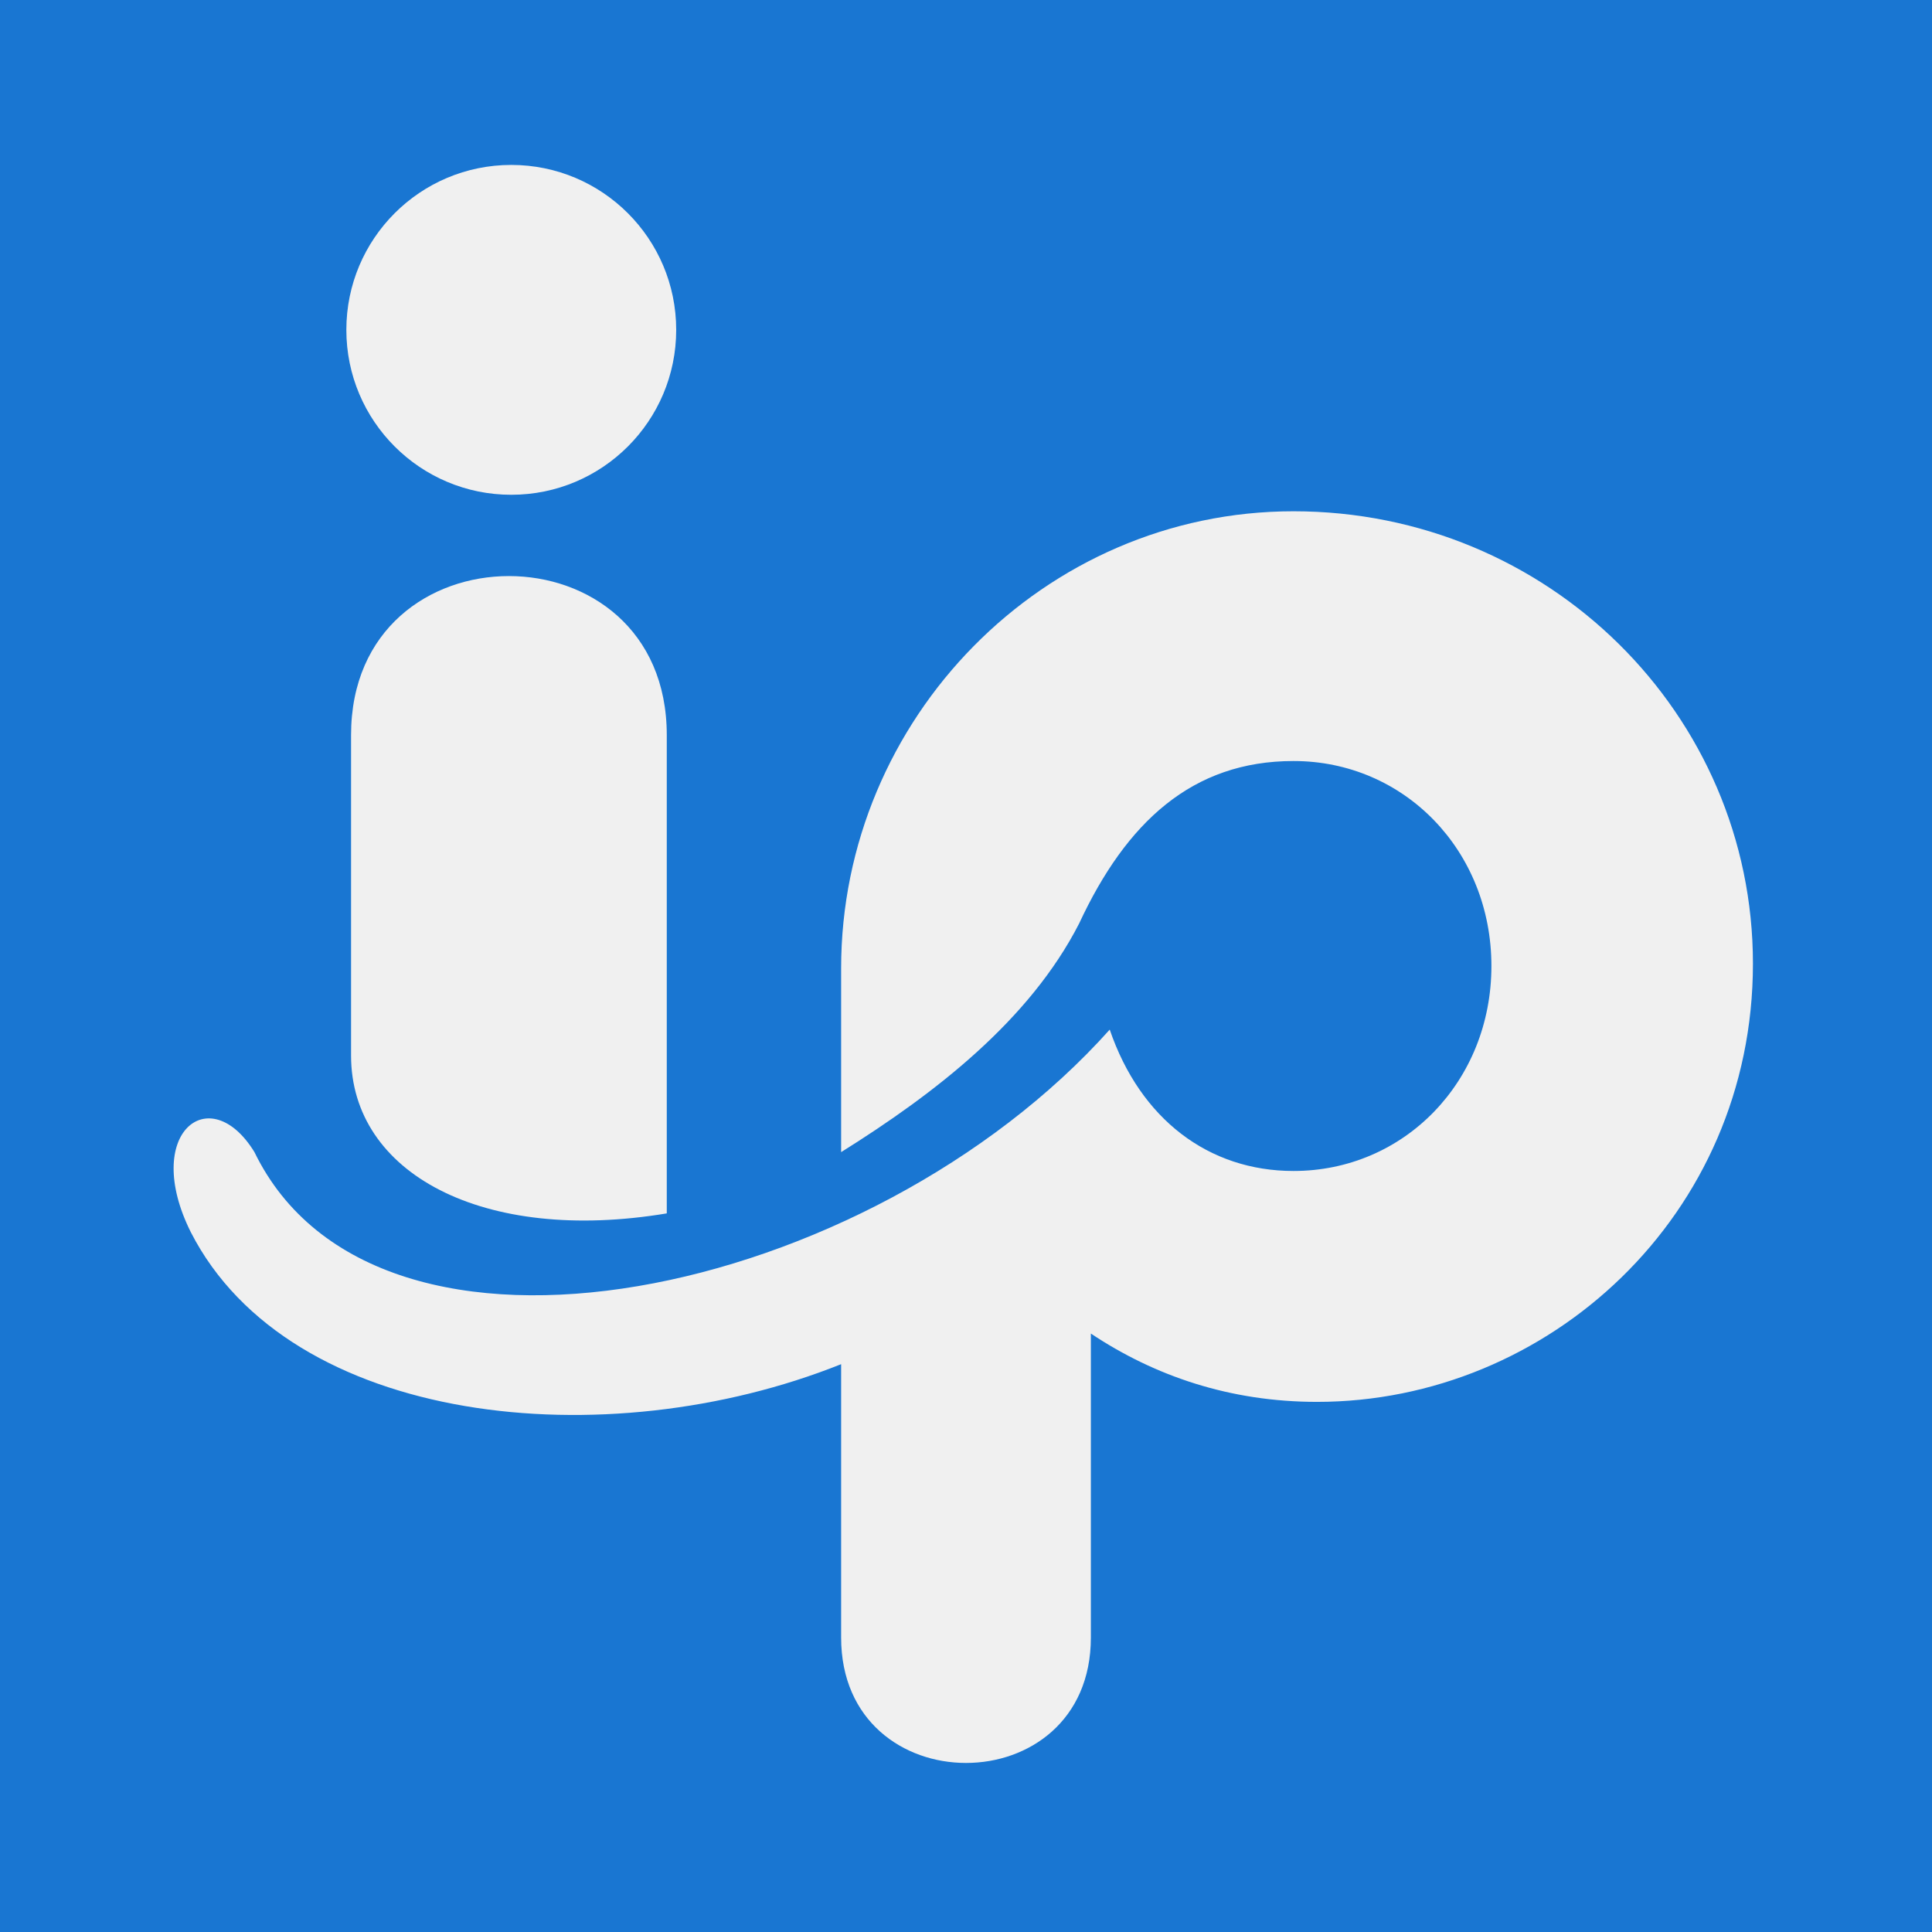
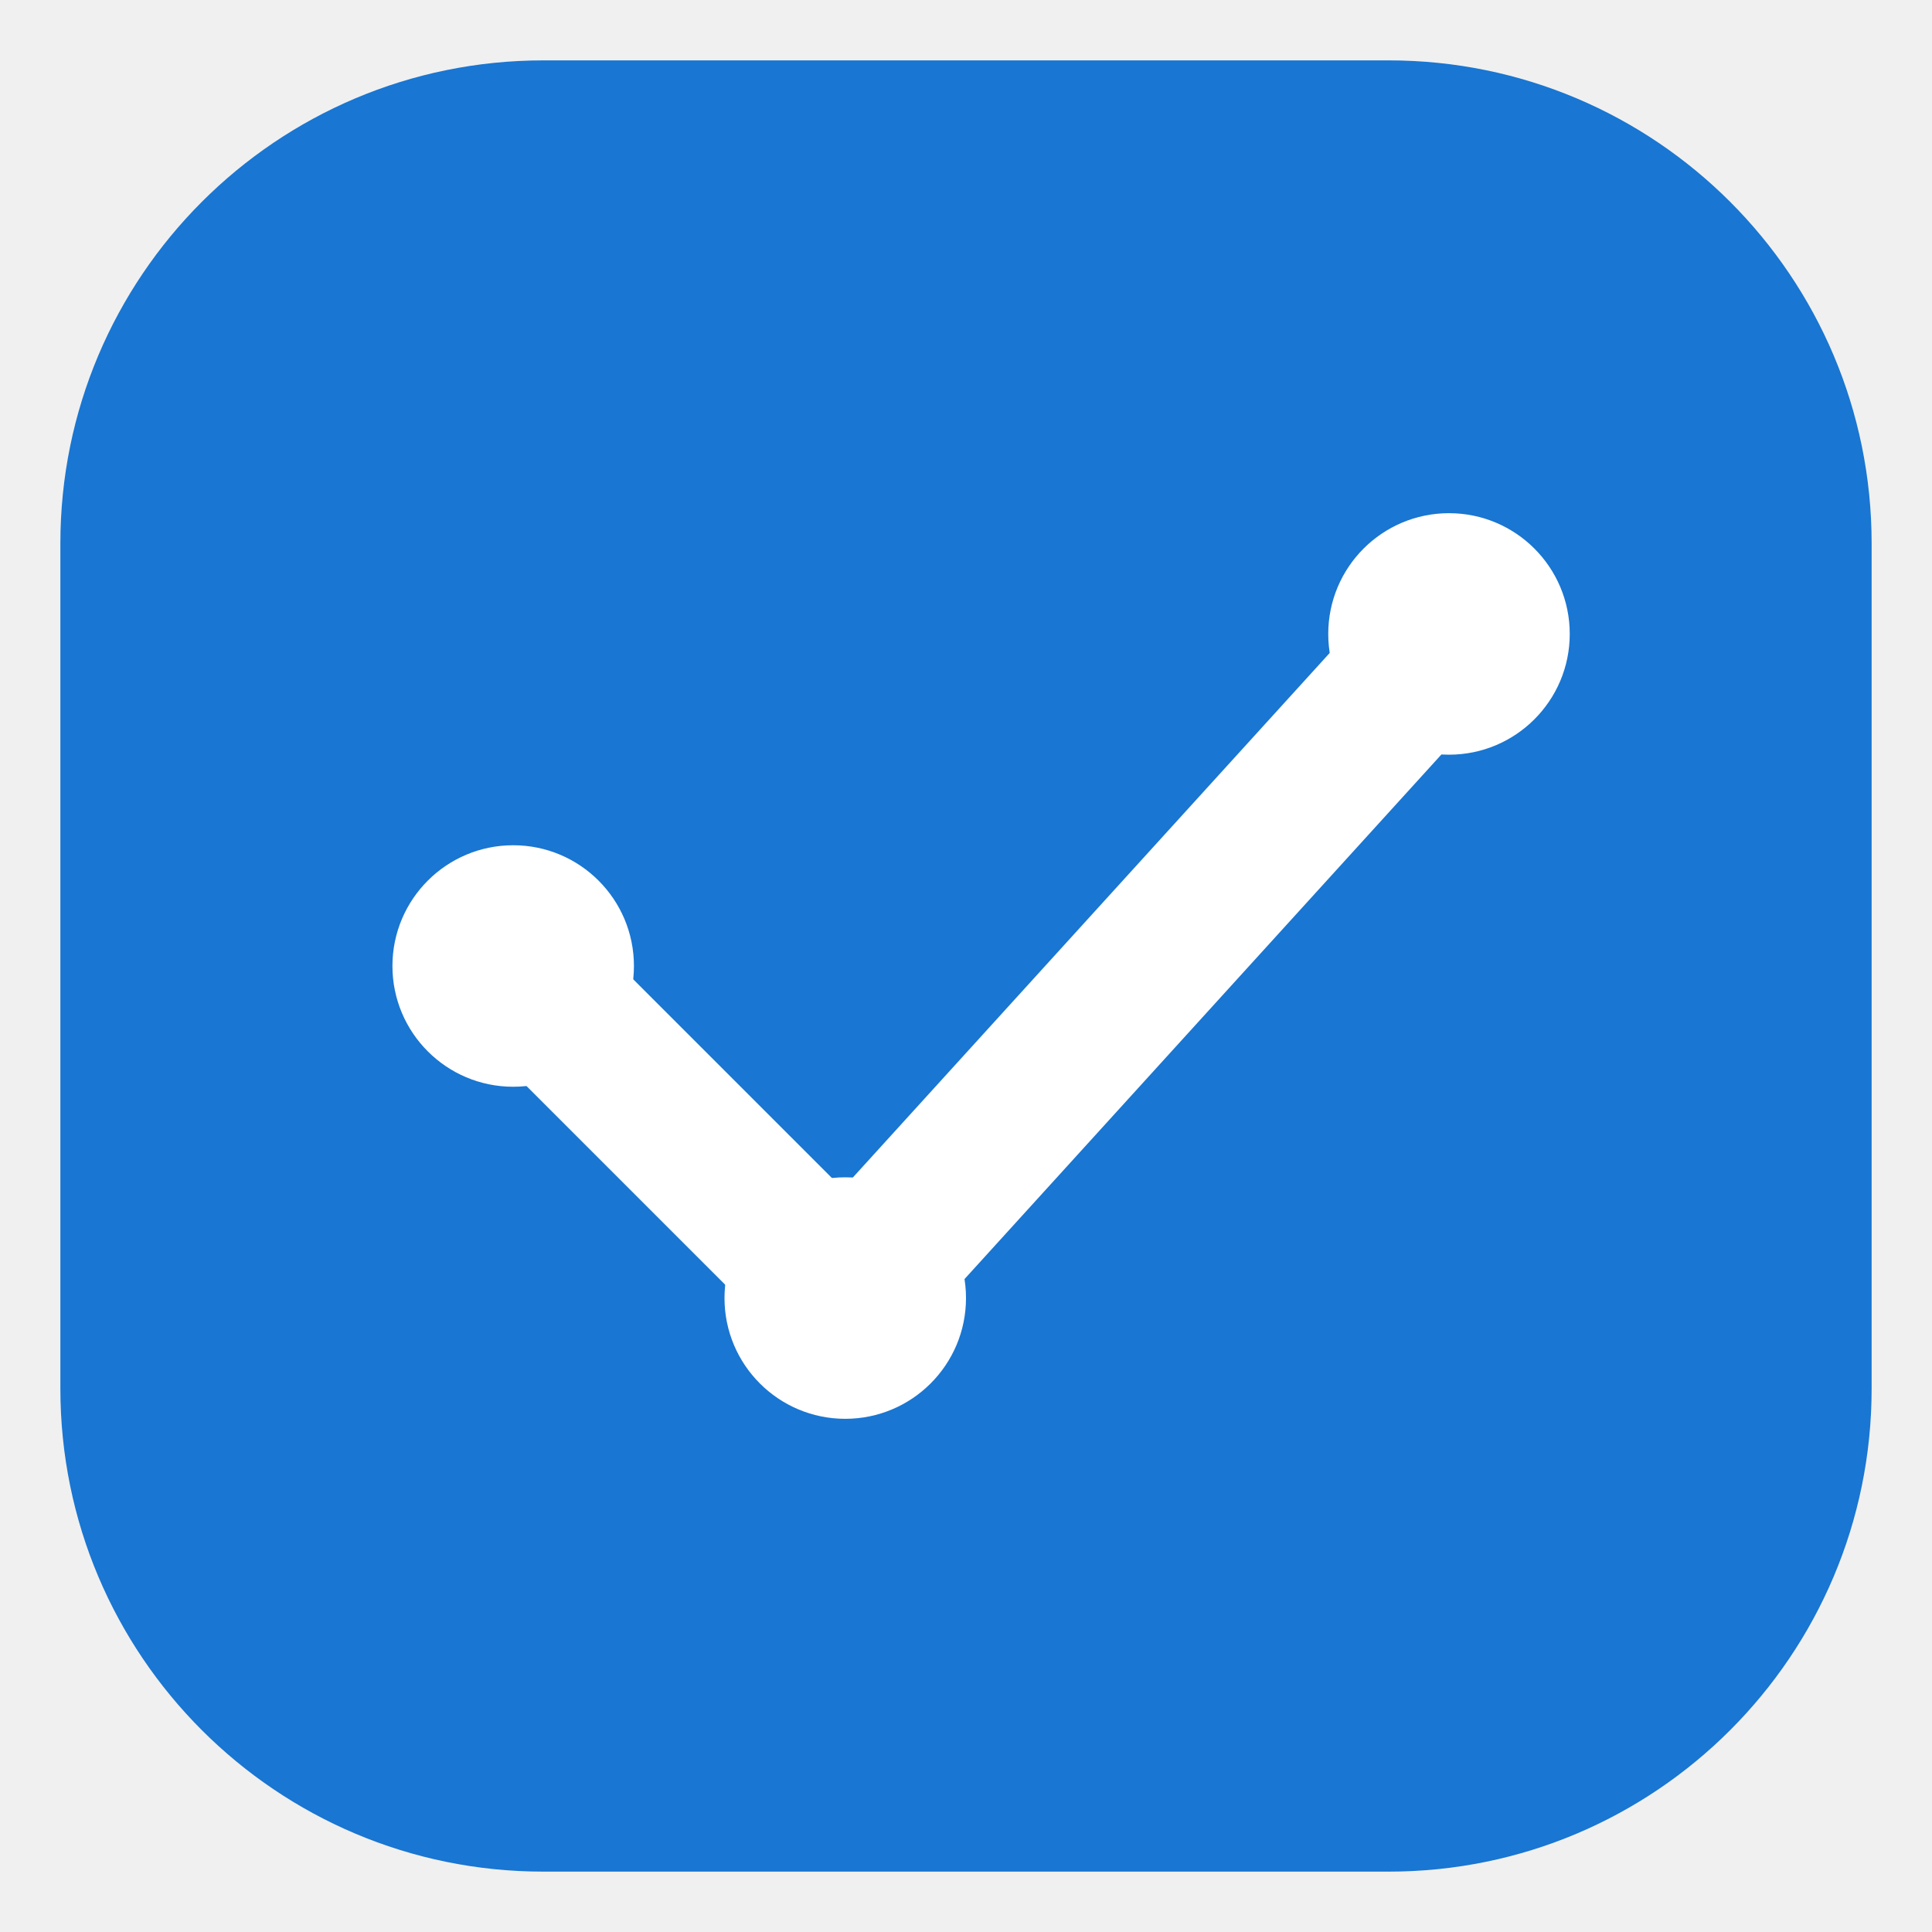
- <svg xmlns="http://www.w3.org/2000/svg" viewBox="220 258 820 820">
-   <defs>
-     <mask id="mark" maskUnits="userSpaceOnUse" x="220" y="258" width="820" height="820">
-       <rect x="220" y="258" width="820" height="820" fill="white" />
-       <g fill="black">
-         <circle cx="437" cy="398" r="70" />
-         <path d="M369 570 C369 480 503 480 503 570 V773 C425 786 369 756 369 706 Z" />
-         <path d="M577 747 V669 C577 563 663 475 769 475 C877 475 964 561 964 667 C964 774 877 853 779 853 C742 853 710 842 683 824 V953 C683 1024 577 1024 577 953 V837 C477 877 343 863 301 781 C280 739 309 716 328 747 C380 854 589 809 691 695 C704 733 733 755 769 755 C816 755 853 717 853 668 C853 619 816 581 769 581 C726 581 698 607 678 650 C657 691 617 722 577 747 Z" />
-       </g>
-     </mask>
-   </defs>
-   <rect x="220" y="258" width="820" height="820" fill="#1976d2" style="fill:oklch(0.565 0.163 253.27)" mask="url(#mark)" />
+ <svg xmlns="http://www.w3.org/2000/svg" viewBox="0 0 64 64">
+   <rect x="2" y="2" width="60" height="60" rx="16" fill="#1976d2" />
+   <path d="m17 32 11 11 20-22" fill="none" stroke="white" stroke-width="5" stroke-linecap="round" stroke-linejoin="round" />
+   <g fill="white">
+     <circle cx="17" cy="32" r="4" />
+     <circle cx="28" cy="43" r="4" />
+     <circle cx="48" cy="21" r="4" />
+   </g>
</svg>
